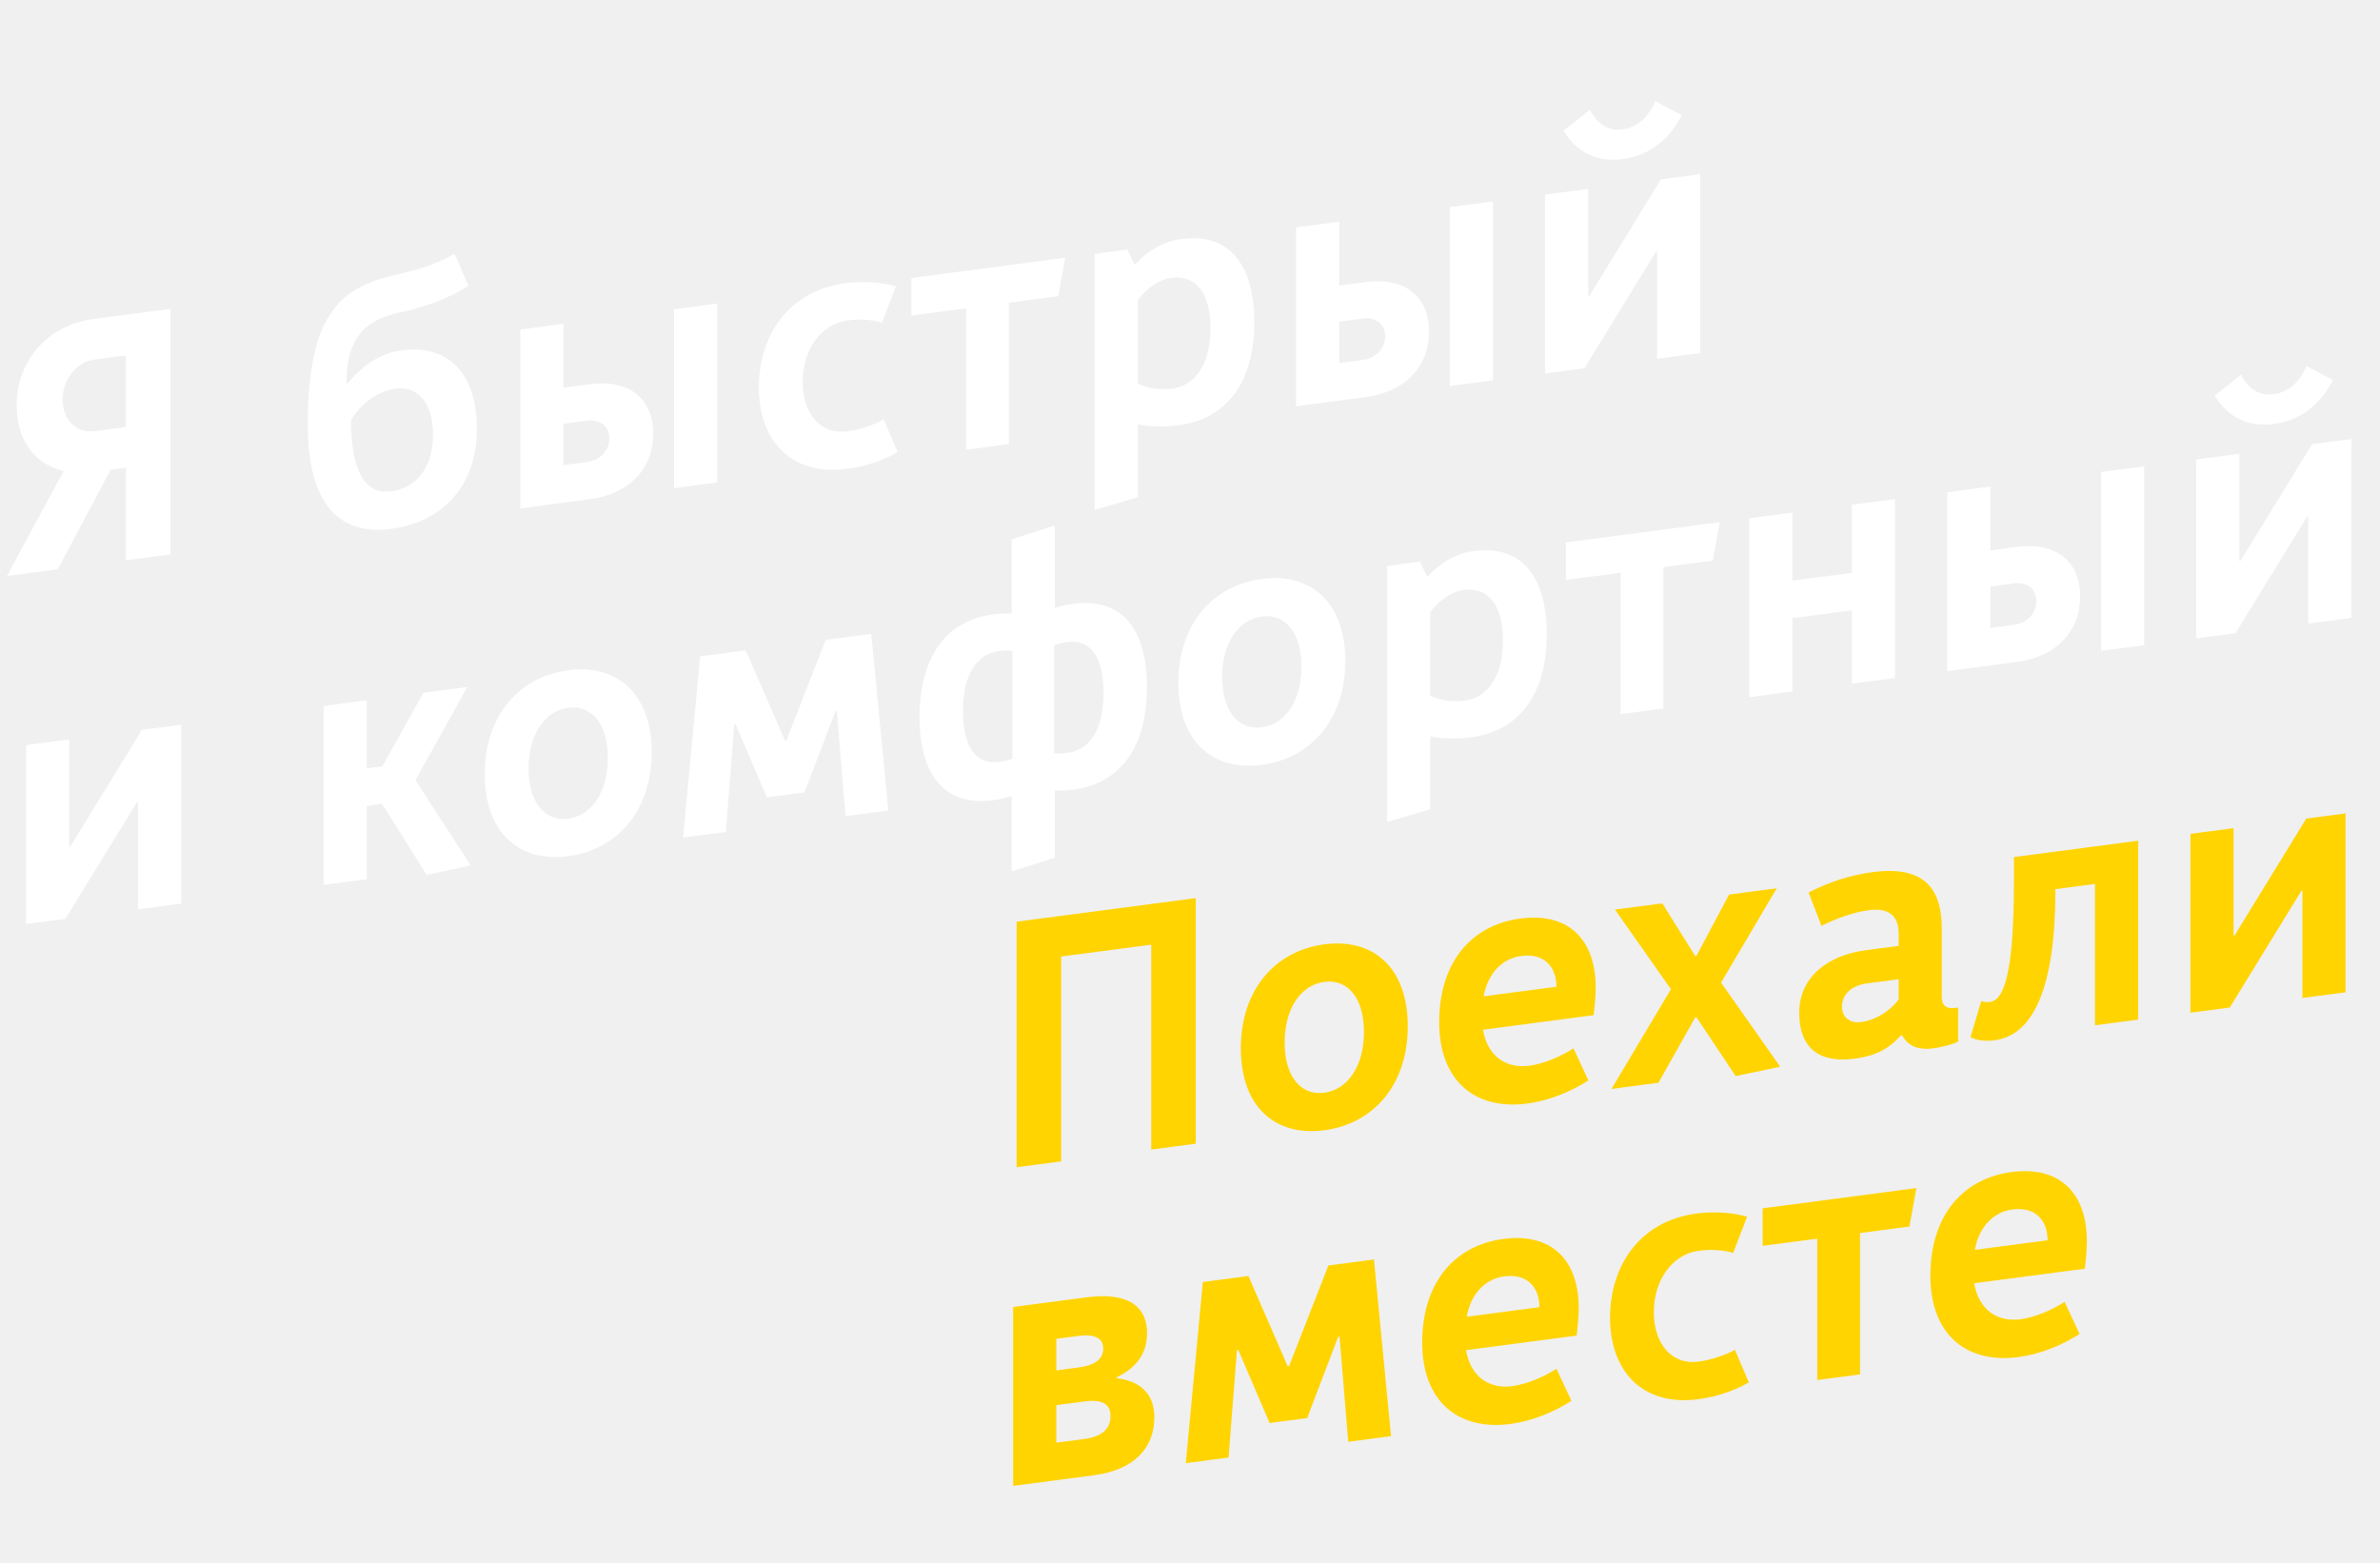
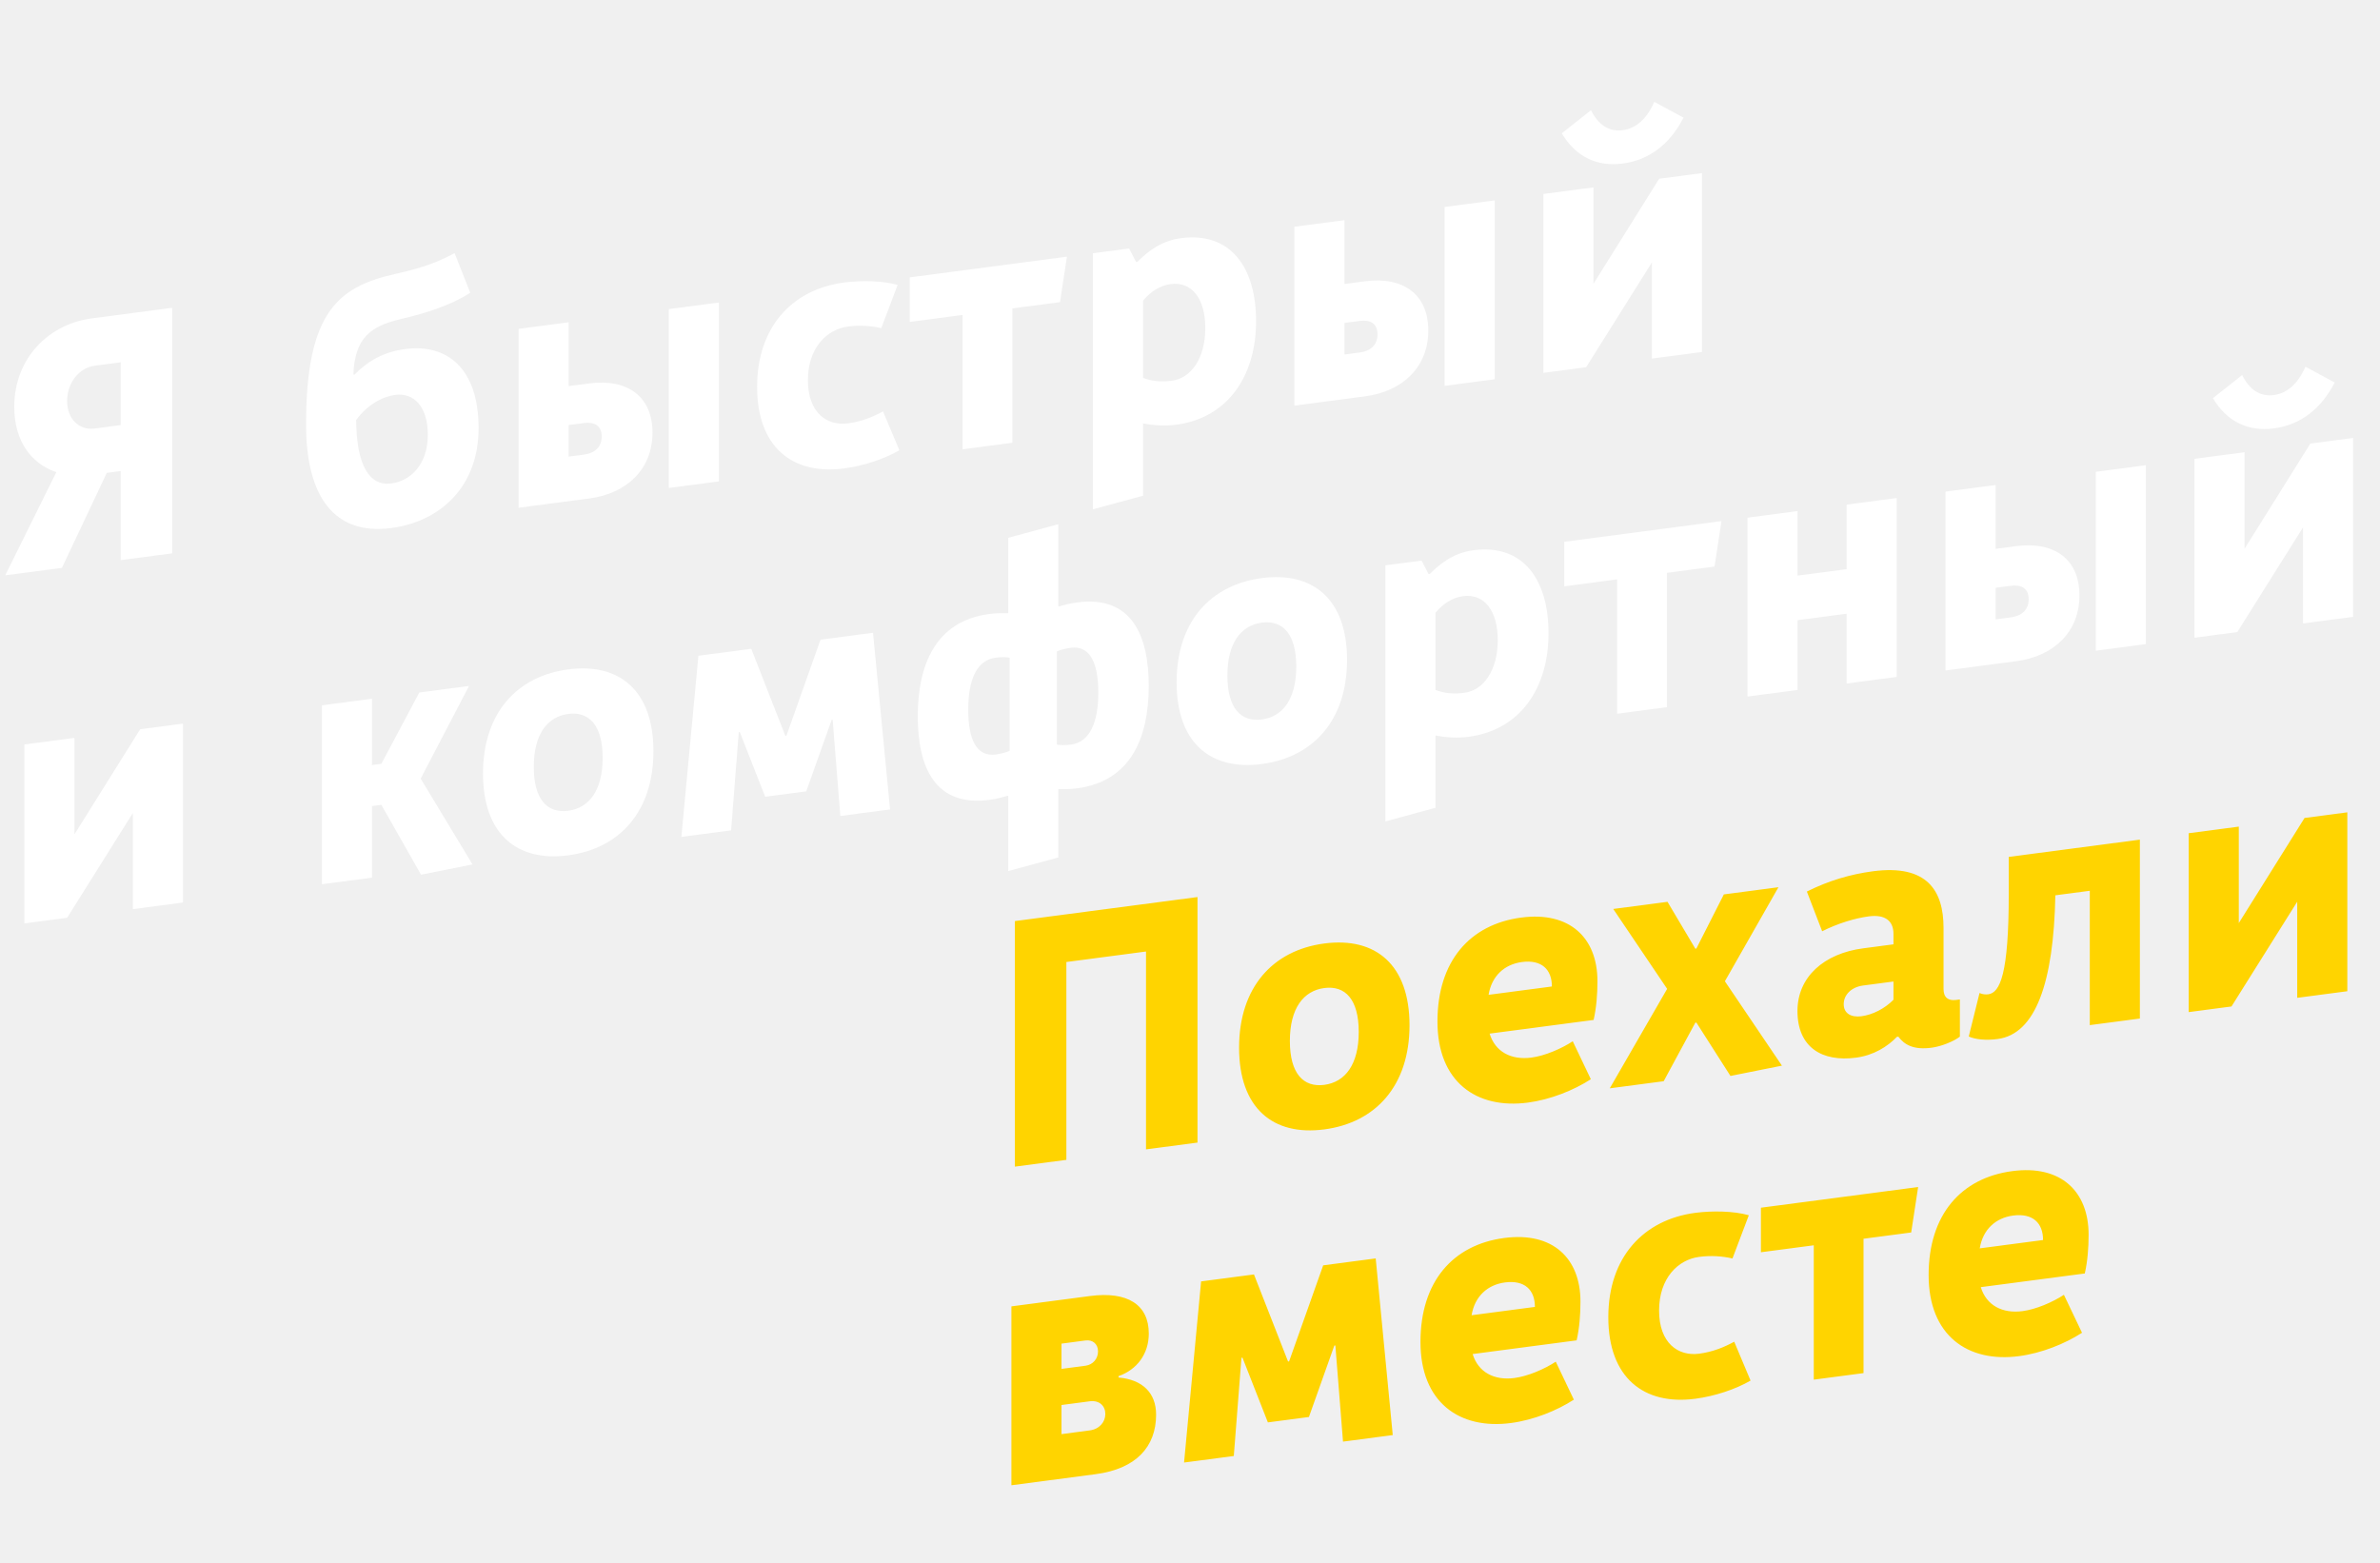
- <svg xmlns="http://www.w3.org/2000/svg" width="1249" height="820" fill="none">
-   <path d="M66.077 245.475v48.605l23.365-3.076V162.128l-40.705 5.358c-22.087 2.908-39.975 20.176-39.975 45.399 0 19.147 10.222 31.058 24.642 34.314l-29.753 55.1 26.65-3.509 27.745-52.257 8.031-1.058zm-33.22-35.762c0-10.494 7.118-19.716 16.792-20.99l16.428-2.163v37.558l-16.428 2.163c-9.674 1.274-16.793-6.074-16.793-16.568zm148.94-8.378c0-23.566 9.309-33.444 28.475-37.441 12.23-2.53 25.008-7.158 35.595-13.891l-7.302-16.713c-9.492 5.115-16.793 7.734-30.483 10.825-30.118 6.727-46.546 21.409-46.546 79.035 0 37.558 13.69 58.401 43.808 54.436 25.92-3.412 44.903-21.745 44.903-52.307 0-31.298-16.61-44.393-39.427-41.389-12.047 1.586-20.991 8.471-28.475 17.373l-.548.072zm25.737 2.687c10.952-1.441 19.714 6.242 19.714 24.285s-9.674 27.97-21.904 29.58c-13.873 1.826-20.992-10.493-21.174-37.349 6.206-10.206 15.515-15.482 23.364-16.516zm168.833-44.688l-22.634 2.98v93.895l22.634-2.979v-93.896zm-80.68 44.129v-33.507l-22.634 2.979v93.896l36.507-4.806c20.078-2.643 33.221-15.42 33.221-34.383 0-18.964-13.143-28.648-33.221-26.005l-13.873 1.826zm12.047 17.378c7.484-.986 12.048 3.016 12.048 9.276s-4.564 11.463-12.048 12.449l-12.047 1.586v-21.725l12.047-1.586zm156.034-.659c-5.658 3.139-13.142 5.413-19.166 6.206-13.507 1.778-23.364-8.707-23.364-26.014 0-17.306 10.039-30.411 23.547-32.189 6.023-.793 12.412-.529 18.071 1.119l7.301-19.004c-7.849-2.28-17.706-2.824-26.468-1.67-30.118 3.965-45.451 27.708-45.451 54.772s16.246 46.651 46.364 42.685c9.492-1.249 18.619-4.292 26.468-8.823l-7.302-17.082zm14.557-54.572l28.658-3.772v74.196l22.452-2.956v-74.196l25.92-3.413 3.651-20.18-80.681 10.622v19.699zm116.968-26.997l-3.651-7.621-17.158 2.259v134.4l22.634-6.662v-38.295c6.024 1.233 13.508 1.536 21.357.503 27.745-3.653 39.792-25.675 39.792-54.028 0-28.353-11.865-47.227-38.15-43.767-9.674 1.274-18.07 6.43-24.094 13.114l-.73.097zm20.079 65.292c-6.754.89-13.143-.11-18.254-2.567v-44.002c5.111-6.381 11.317-10.696 17.523-11.513 13.69-1.802 20.627 9.252 20.627 26.374 0 18.411-7.667 30.098-19.896 31.708zm168.132-98.172l-22.634 2.98v93.896l22.634-2.98v-93.896zm-80.68 44.13v-33.508l-22.634 2.98v93.896l36.507-4.807c20.078-2.643 33.221-15.42 33.221-34.383s-13.143-28.648-33.221-26.004l-13.873 1.826zm12.047 17.377c7.484-.985 12.048 3.017 12.048 9.277 0 6.259-4.564 11.463-12.048 12.448l-12.047 1.586v-21.725l12.047-1.586zm154.756 21.051l22.635-2.98V91.415l-20.627 2.715-37.602 61.288-.547.073V99.153l-22.635 2.98v93.896l20.627-2.716 37.602-61.288.547-.072v56.338zm-.912-135.2c-3.833 8.789-9.674 13.792-17.158 14.778-7.484.985-13.325-2.665-17.159-10.26L820.526 68.64c6.936 11.422 17.706 16.632 31.031 14.878 13.325-1.754 24.094-9.616 31.03-23.049l-13.872-7.379zM72.466 477.238l22.634-2.98v-93.896l-20.626 2.716-37.602 61.288-.548.072V388.1l-22.634 2.98v93.896l20.626-2.716 37.602-61.287.548-.073v56.338zm151.407-18.092l23.181-4.893-29.023-44.784 27.198-48.872-22.999 3.028-21.539 38.553-8.214 1.082v-35.718l-22.635 2.98v93.896l22.635-2.98V422.96l8.031-1.057 23.365 37.244zm74.321-9.785c25.92-3.412 43.808-23.994 43.808-54.556 0-30.562-17.888-46.434-43.808-43.022-25.92 3.413-43.808 23.995-43.808 54.557s17.888 46.434 43.808 43.021zm0-77.878c12.047-1.586 20.809 8.123 20.809 26.35 0 18.227-8.762 30.243-20.809 31.829-12.047 1.586-20.809-8.123-20.809-26.35 0-18.227 8.762-30.243 20.809-31.829zm145.537 56.877l22.452-2.956-8.945-92.718-23.912 3.148-20.626 52.793-.73.096-20.626-47.362-23.912 3.148-8.945 95.074 22.452-2.956 4.381-56.362.73-.096 16.428 38.341 19.714-2.595 16.245-42.643.73-.096 4.564 55.184zm109.463-89.712c1.643-.584 4.199-1.289 6.937-1.649 13.142-1.731 18.983 9.283 18.983 26.59 0 17.306-5.841 29.858-18.983 31.588-2.738.361-5.294.329-6.937.177v-56.706zm-21.904 59.59c-1.825.608-4.198 1.289-6.936 1.649-13.143 1.73-18.984-9.284-18.984-26.59 0-17.306 5.841-29.858 18.984-31.588 2.738-.361 5.293-.329 6.936-.177v56.706zm22.269 16.583c2.373.056 5.111.248 9.492-.329 28.293-3.725 38.88-26.843 38.88-53.907 0-27.064-10.587-47.395-38.88-43.671-3.468.457-6.388 1.21-9.492 2.17V275.82l-22.634 7.214v39.031c-2.92-.167-5.476-.199-9.492.329-28.292 3.725-38.879 26.844-38.879 53.908s10.587 47.395 38.879 43.67c4.381-.576 7.119-1.489 9.492-2.17v39.584l22.634-7.215v-35.349zm108.634-13.381c25.92-3.412 43.808-23.994 43.808-54.556 0-30.563-17.888-46.434-43.808-43.022-25.92 3.412-43.808 23.994-43.808 54.557 0 30.562 17.888 46.433 43.808 43.021zm0-77.878c12.047-1.586 20.809 8.123 20.809 26.349 0 18.227-8.762 30.243-20.809 31.829-12.047 1.586-20.809-8.123-20.809-26.349 0-18.227 8.762-30.243 20.809-31.829zm86.578-21.156l-3.65-7.62-17.159 2.258v134.4l22.635-6.662v-38.294c6.023 1.232 13.507 1.535 21.356.502 27.745-3.653 39.793-25.675 39.793-54.028 0-28.353-11.865-47.227-38.15-43.766-9.674 1.273-18.071 6.429-24.095 13.114l-.73.096zM768.85 367.7c-6.754.889-13.142-.111-18.253-2.568V321.13c5.111-6.381 11.317-10.696 17.523-11.513 13.69-1.802 20.626 9.252 20.626 26.374 0 18.411-7.666 30.099-19.896 31.709zm52.975-63.312l28.658-3.773v74.196l22.451-2.956v-74.196l25.92-3.412 3.651-20.181-80.68 10.622v19.7zm172.64-42.428l-22.634 2.98v35.717l-31.213 4.109v-35.717l-22.635 2.98v93.895l22.635-2.979v-38.479l31.213-4.11v38.479l22.634-2.98V261.96zm130.755-17.215l-22.63 2.98v93.896l22.63-2.98v-93.896zm-80.68 44.13v-33.508l-22.63 2.98v93.896l36.5-4.807c20.08-2.643 33.22-15.42 33.22-34.383s-13.14-28.648-33.22-26.004l-13.87 1.826zm12.05 17.377c7.48-.985 12.05 3.017 12.05 9.277 0 6.259-4.57 11.463-12.05 12.448l-12.05 1.586v-21.725l12.05-1.586zm154.75 21.051l22.64-2.98v-93.896l-20.63 2.716-37.6 61.288-.55.072v-56.338l-22.63 2.98v93.896l20.62-2.716 37.61-61.288.54-.072v56.338zm-.91-135.2c-3.83 8.789-9.67 13.793-17.16 14.778-7.48.985-13.32-2.664-17.15-10.261l-13.88 11.032c6.94 11.422 17.71 16.632 31.03 14.878 13.33-1.754 24.1-9.616 31.03-23.048l-13.87-7.379z" fill="#fff" />
-   <path d="M556.88 609.557v-107.52l47.276-6.224v107.52l23.365-3.076V471.381l-94.006 12.376v128.876l23.365-3.076zm138.1-16.34c25.92-3.412 43.808-23.994 43.808-54.556 0-30.563-17.888-46.434-43.808-43.022-25.92 3.412-43.808 23.994-43.808 54.557 0 30.562 17.888 46.433 43.808 43.021zm0-77.878c12.047-1.586 20.809 8.123 20.809 26.35 0 18.226-8.762 30.242-20.809 31.828-12.047 1.586-20.809-8.123-20.809-26.349 0-18.227 8.762-30.243 20.809-31.829zm107.57 44.017c-12.048 1.586-21.905-4.849-24.278-18.897l58.046-7.642c.731-5.252 1.096-11.743 1.096-14.321 0-26.328-15.151-39.614-39.428-36.418-26.285 3.461-42.713 23.482-42.713 54.412 0 30.747 18.801 46.314 46.181 42.709 11.865-1.562 23.182-6.366 32.126-12.146l-7.849-16.825c-6.388 4.155-15.515 8.118-23.181 9.128zm-23.912-36.436c2.19-12.44 10.039-19.917 19.713-21.19 11.865-1.562 18.436 5.489 18.436 16.168l-38.149 5.022zm132.226 41.875l23.364-4.917-31.031-44.151 29.206-49.504-25.007 3.292-17.159 32.269-.547.072-17.341-27.727-24.825 3.268 29.388 41.79-31.213 52.346 24.642-3.244 19.349-34.398.547-.072 20.627 30.976zm85.544-68.336l-17.341 2.283c-20.626 2.716-34.864 14.716-34.864 32.759 0 19.147 11.135 26.519 28.841 24.188 10.587-1.394 17.888-4.749 24.459-12.242l.73-.096c2.917 5.507 8.217 7.94 16.427 6.859 4.56-.601 10.22-2.083 12.96-3.548v-17.858l-2.01.264c-4.01.529-6.57-1.16-6.57-5.763v-35.717c0-19.516-7.66-33.603-36.139-29.854-11.865 1.562-22.635 5.005-33.769 10.705l6.753 17.522c8.58-4.259 16.976-7.206 24.825-8.239 11.135-1.466 15.698 3.456 15.698 12.478v6.259zm-19.714 39.97c-5.476.721-10.039-1.992-10.039-8.252 0-6.076 4.746-10.935 13.142-12.04l16.611-2.187v10.678c-4.928 6.356-12.23 10.816-19.714 11.801zm101.936-69.758l20.81-2.74v74.197l22.64-2.98v-93.896l-65.17 8.579v11.967c0 50.262-5.48 63.134-12.59 64.071-1.83.241-3.11.041-4.57-.504l-5.66 18.972c3.29 1.777 7.67 2.305 12.78 1.632 20.81-2.739 31.76-29.22 31.76-78.193v-1.105zm129.67 57.125l22.64-2.98V426.92l-20.63 2.716-37.6 61.288-.55.072v-56.338l-22.63 2.98v93.896l20.62-2.716 37.6-61.288.55-.072v56.338zM586.085 723.371v-.552c10.405-4.868 15.881-12.77 15.881-22.896 0-16.938-13.69-21.395-31.579-19.04l-38.697 5.095v93.895l42.348-5.575c21.174-2.787 31.761-14.307 31.761-30.509 0-12.335-7.666-19.058-19.714-20.418zm-16.975 12.177c8.579-1.13 13.69.775 13.69 7.771 0 6.996-5.111 10.799-13.69 11.928l-14.786 1.947v-19.7l14.786-1.946zm-3.103-34.388c7.301-.962 12.959.503 12.959 6.578 0 5.892-4.745 8.91-12.959 9.991l-11.683 1.538v-16.569l11.683-1.538zm141.531 55.563l22.451-2.956-8.944-92.718-23.912 3.148-20.626 52.793-.73.096-20.627-47.362-23.912 3.148-8.944 95.073 22.452-2.956 4.381-56.361.73-.097 16.428 38.342 19.714-2.596 16.245-42.643.73-.096 4.564 55.185zm86.099-29.194c-12.048 1.586-21.904-4.849-24.277-18.897l58.046-7.642c.73-5.251 1.095-11.743 1.095-14.321 0-26.327-15.151-39.614-39.428-36.418-26.285 3.461-42.713 23.482-42.713 54.413 0 30.746 18.801 46.313 46.182 42.709 11.864-1.562 23.181-6.366 32.126-12.146l-7.849-16.826c-6.389 4.155-15.516 8.119-23.182 9.128zm-23.912-36.436c2.19-12.439 10.039-19.916 19.713-21.19 11.865-1.562 18.436 5.49 18.436 16.168l-38.149 5.022zm140.741 17.373c-5.659 3.138-13.143 5.412-19.166 6.205-13.508 1.779-23.365-8.707-23.365-26.013s10.04-30.411 23.547-32.189c6.024-.793 12.413-.53 18.071 1.119l7.301-19.004c-7.848-2.281-17.705-2.824-26.467-1.671-30.118 3.965-45.451 27.709-45.451 54.773 0 27.064 16.246 46.65 46.364 42.685 9.491-1.25 18.618-4.292 26.467-8.824l-7.301-17.081zm14.557-54.572l28.658-3.773v74.196l22.452-2.956v-74.196l25.917-3.412 3.65-20.18-80.677 10.621v19.7zm135.287 38.527c-12.05 1.586-21.91-4.849-24.28-18.897l58.05-7.642c.73-5.251 1.09-11.743 1.09-14.32 0-26.328-15.15-39.615-39.43-36.418-26.28 3.46-42.71 23.481-42.71 54.412 0 30.746 18.8 46.314 46.18 42.709 11.87-1.562 23.18-6.366 32.13-12.146l-7.85-16.826c-6.39 4.155-15.52 8.119-23.18 9.128zm-23.91-36.435c2.19-12.44 10.04-19.917 19.71-21.191 11.86-1.562 18.44 5.49 18.44 16.168l-38.15 5.023z" fill="#FFD400" />
+ <svg xmlns="http://www.w3.org/2000/svg" fill="none" height="820" viewBox="0 0 1249 820" width="1249">
+   <path d="m63.339 247.229v46.764l27.015-3.556v-128.877l-42.348 5.575c-22.087 2.908-40.523 20.616-40.523 46.392 0 18.226 9.127 29.913 22.087 34.282l-26.833 54.163 29.753-3.918 23.547-49.863zm0-57.073v32.955l-13.69 1.802c-8.031 1.058-14.42-4.913-14.42-14.487 0-9.573 6.389-17.411 14.42-18.468zm122.109 6.385c.73-19.428 9.309-25.344 24.642-29.019 12.595-2.947 25.737-6.887 36.689-13.852l-8.214-20.828c-9.492 5.116-17.158 7.783-30.848 10.874-30.118 6.726-47.094 19.824-47.094 79.107 0 37.558 14.603 58.281 44.721 54.316 25.92-3.412 45.816-21.865 45.816-52.427 0-31.299-16.428-44.417-38.515-41.509-10.769 1.417-19.166 5.837-26.65 13.45zm22.086 10.716c9.127-1.201 16.976 5.498 16.976 20.963s-8.944 24.191-19.166 25.537c-11.5 1.514-18.253-9.564-18.436-33.29 5.476-7.533 13.142-12.224 20.626-13.21zm90.891-38.109-26.285 3.46v93.896l37.055-4.878c20.078-2.644 33.221-15.605 33.221-34.568s-13.143-28.463-33.221-25.82l-10.77 1.418zm78.855-10.382-26.285 3.461v93.896l26.285-3.461zm-70.824 63.269c5.477-.721 9.31 1.351 9.31 7.059 0 5.707-3.833 8.789-9.31 9.51l-8.031 1.058v-16.57zm138.511.175c-10.952 1.442-20.991-5.521-20.991-22.643s10.039-26.729 20.991-28.171c6.024-.793 11.865-.457 17.524.823l8.579-22.67c-7.849-2.281-19.349-2.424-28.111-1.271-27.015 3.557-45.633 23.13-45.633 54.797s18.618 46.338 45.633 42.781c10.405-1.369 21.174-4.996 29.023-9.528l-8.579-20.411c-5.293 2.906-11.317 5.356-18.436 6.293zm32.446-53.244 27.745-3.653v70.514l26.102-3.437v-70.514l25.008-3.292 3.65-23.862-82.505 10.862zm118.792-31.473-3.65-7.068-18.984 2.499v134.4l26.285-7.143v-37.926c5.294.96 11.135 1.48 17.341.663 27.745-3.653 41.983-26.332 41.983-54.317 0-27.984-13.143-47.058-39.428-43.598-9.857 1.298-16.975 6.47-22.816 12.394zm18.801 62.331c-5.658.745-10.587.289-15.15-1.503v-40.504c4.198-5.156 9.492-8.062 14.42-8.711 11.5-1.514 18.254 8.091 18.254 23.004 0 16.018-7.484 26.392-17.524 27.714zm90.556-84.277-26.285 3.461v93.896l37.055-4.879c20.078-2.643 33.221-15.604 33.221-34.567 0-18.964-13.143-28.464-33.221-25.821l-10.77 1.418zm78.855-10.381-26.285 3.46v93.896l26.285-3.46zm-70.823 63.268c5.476-.721 9.309 1.352 9.309 7.059 0 5.708-3.833 8.79-9.309 9.511l-8.032 1.057v-16.57zm118.796 24.312 34.499-54.988v50.446l26.285-3.461v-93.895l-22.451 2.956-34.499 55.172v-50.63l-26.285 3.461v93.896zm35.777-139.294c-3.833 8.79-9.492 13.953-16.61 14.89-7.119.937-12.778-2.736-16.611-10.517l-15.333 12.145c7.301 12.295 18.436 17.641 31.944 15.863 13.69-1.802 24.642-9.872 31.943-24.089zm-832.938 428.242 34.499-54.988v50.446l26.285-3.46v-93.896l-22.452 2.956-34.499 55.172v-50.63l-26.285 3.46v93.896zm210.913-121.663-26.103 3.437-19.896 37.416-4.928.648v-34.796l-26.285 3.46v93.896l26.285-3.46v-37.559l4.928-.649 20.809 36.66 27.015-5.397-27.198-45.025zm52.052 88.884c27.015-3.556 44.721-23.01 44.721-54.676 0-31.667-17.706-46.458-44.721-42.902-27.015 3.557-44.721 23.01-44.721 54.677s17.706 46.458 44.721 42.901zm0-74.196c10.952-1.442 18.071 5.906 18.071 23.028s-7.119 26.344-18.071 27.786-18.071-5.906-18.071-23.028 7.119-26.344 18.071-27.786zm114.506 11.437-.548.072-17.888-45.698-27.745 3.653-8.944 95.073 26.102-3.436 4.016-51.527.547-.072 13.325 33.963 21.539-2.836 13.325-37.471.548-.072 4.016 50.469 26.102-3.436-8.944-92.718-27.563 3.628zm142.685 27.979c2.373.056 5.841.151 9.857-.377 28.292-3.725 37.602-26.676 37.602-53.74s-9.31-47.563-37.602-43.838c-4.016.528-7.484 1.537-9.857 2.218v-43.266l-26.285 7.143v39.583c-2.373-.055-5.841-.151-9.857.378-28.293 3.724-37.602 26.675-37.602 53.739s9.309 47.563 37.602 43.838c4.016-.528 7.484-1.537 9.857-2.218v39.584l26.285-7.143zm6.571-23.327c-2.921.385-5.293.329-7.301.041v-48.973c2.008-.817 4.38-1.497 7.301-1.882 10.404-1.37 14.42 8.596 14.42 23.509s-4.016 25.936-14.42 27.305zm-39.427 5.191c-10.405 1.37-14.421-8.596-14.421-23.509 0-14.912 4.016-25.935 14.421-27.305 2.92-.385 5.293-.329 7.301-.041v48.973c-2.19.841-4.381 1.498-7.301 1.882zm139.664 4.995c27.015-3.557 44.721-23.01 44.721-54.677s-17.706-46.458-44.721-42.901c-27.015 3.556-44.721 23.01-44.721 54.676 0 31.667 17.706 46.458 44.721 42.902zm0-74.196c10.952-1.442 18.071 5.906 18.071 23.028s-7.119 26.344-18.071 27.786-18.071-5.906-18.071-23.028 7.119-26.344 18.071-27.786zm87.491-25.511-3.651-7.068-18.983 2.499v134.4l26.285-7.142v-37.927c5.293.96 11.134 1.48 17.34.663 27.746-3.653 41.983-26.332 41.983-54.316 0-27.985-13.142-47.059-39.427-43.599-9.857 1.298-16.976 6.47-22.817 12.394zm18.801 62.331c-5.659.745-10.587.289-15.15-1.503v-40.504c4.198-5.156 9.491-8.062 14.42-8.711 11.499-1.514 18.253 8.091 18.253 23.004 0 16.018-7.484 26.393-17.523 27.714zm52.427-55.875 27.745-3.653v70.514l26.103-3.436v-70.514l25.007-3.292 3.651-23.863-82.506 10.862zm174.466-46.351-26.285 3.461v33.876l-25.737 3.388v-33.876l-26.285 3.461v93.895l26.285-3.46v-36.638l25.737-3.388v36.638l26.285-3.461zm51.902-6.833-26.29 3.461v93.896l37.06-4.879c20.08-2.643 33.22-15.604 33.22-34.567 0-18.964-13.14-28.464-33.22-25.821l-10.77 1.418zm78.85-10.381-26.28 3.46v93.896l26.28-3.46zm-70.82 63.268c5.48-.721 9.31 1.352 9.31 7.059 0 5.708-3.83 8.79-9.31 9.511l-8.03 1.057v-16.57zm118.8 24.312 34.5-54.988v50.446l26.28-3.461v-93.895l-22.45 2.956-34.5 55.171v-50.63l-26.28 3.461v93.896zm35.77-139.294c-3.83 8.789-9.49 13.953-16.61 14.89s-12.77-2.736-16.61-10.517l-15.33 12.145c7.3 12.295 18.44 17.641 31.94 15.863 13.69-1.803 24.65-9.873 31.95-24.09z" fill="#fff" />
+   <path d="m559.618 608.749v-103.837l41.8-5.503v103.837l27.015-3.556v-128.877l-95.83 12.616v128.877zm135.362-15.979c27.015-3.557 44.721-23.01 44.721-54.677s-17.706-46.458-44.721-42.901c-27.015 3.556-44.721 23.01-44.721 54.676 0 31.667 17.706 46.458 44.721 42.902zm0-74.196c10.952-1.442 18.071 5.906 18.071 23.028s-7.119 26.344-18.071 27.786-18.071-5.906-18.071-23.028 7.119-26.344 18.071-27.786zm141.338 16.741c1.461-6.452 2.008-13.52 2.008-20.332 0-22.83-14.602-36.741-39.975-33.4-27.015 3.556-43.991 22.913-43.991 54.58s20.444 46.098 47.459 42.541c11.865-1.562 24.095-6.486 33.039-12.266l-9.492-19.923c-6.023 3.923-14.602 7.63-21.721 8.567-10.587 1.394-18.984-3.024-21.904-12.582zm-55.125-13.179c1.643-9.974 8.397-16.018 17.523-17.219 10.222-1.346 15.698 3.824 15.698 12.846zm126.933 42.573 27.015-5.398-29.936-44.296 28.11-49.36-28.657 3.773-14.421 28.411-.547.072-14.603-24.59-28.475 3.749 28.292 41.935-30.118 52.201 28.293-3.725 16.611-30.723.547-.072zm88.1-20.62c3.285 4.354 8.034 7.043 17.524 5.793 5.11-.672 11.68-3.379 14.78-5.812v-19.516l-2 .264c-4.02.529-6.58-1.16-6.58-5.762v-32.035c0-19.516-8.57-33.484-37.049-29.735-11.683 1.538-23.182 4.893-34.682 10.642l8.032 20.851c7.849-3.979 16.975-6.837 24.459-7.822 8.762-1.154 12.96 2.528 12.96 9.156v5.523l-15.88 2.091c-20.627 2.715-34.499 15.036-34.499 32.895 0 19.147 12.96 26.83 30.665 24.499 9.492-1.249 16.611-5.869 21.539-10.936zm-28.658-17.032c0-4.971 4.015-8.998 10.222-9.815l15.88-2.09v9.573c-4.563 4.652-10.952 7.886-16.793 8.655-5.476.721-9.309-1.536-9.309-6.323zm86.602-77.313v19.516c0 41.977-4.56 51.783-10.77 52.6-1.27.168-3.1.04-4.56-.688l-5.66 22.838c3.47 1.569 8.95 2.137 15.15 1.32 19.9-2.62 29.39-29.461 30.3-75.424l18.07-2.379v70.514l26.29-3.461v-93.895zm116.89 78.507 34.5-54.988v50.446l26.29-3.46v-93.896l-22.45 2.956-34.5 55.172v-50.631l-26.29 3.461v93.896zm-584.062 194c9.492-3.275 15.88-11.48 15.88-22.343 0-15.097-11.134-22.284-30.848-19.688l-41.253 5.431v93.895l44.174-5.815c21.174-2.788 31.761-14.308 31.761-31.246 0-11.414-7.119-18.394-19.714-19.497zm-15.15 13.225c5.111-.672 8.214 2.417 8.214 6.652 0 4.234-3.103 7.957-8.214 8.629l-14.786 1.947v-15.281zm4.38-26.168c0 3.867-2.738 6.989-6.571 7.493l-12.595 1.659v-13.256l12.595-1.658c3.833-.505 6.571 1.896 6.571 5.762zm100.279 5.209-.548.073-17.888-45.698-27.745 3.653-8.945 95.073 26.103-3.436 4.016-51.527.547-.072 13.325 33.963 21.539-2.836 13.325-37.472.548-.072 4.016 50.47 26.102-3.437-8.944-92.718-27.563 3.629zm150.899-11.028c1.46-6.452 2.007-13.521 2.007-20.333 0-22.829-14.602-36.74-39.975-33.4-27.015 3.557-43.99 22.914-43.99 54.581 0 31.666 20.444 46.097 47.459 42.54 11.864-1.562 24.094-6.486 33.038-12.266l-9.491-19.923c-6.024 3.923-14.603 7.63-21.722 8.567-10.587 1.394-18.984-3.024-21.904-12.581zm-55.126-13.179c1.643-9.974 8.397-16.019 17.524-17.22 10.221-1.346 15.697 3.825 15.697 12.846zm119.385 20.184c-10.952 1.442-20.992-5.522-20.992-22.644s10.04-26.728 20.992-28.17c6.023-.793 11.864-.458 17.523.823l8.579-22.671c-7.849-2.28-19.348-2.423-28.11-1.27-27.015 3.557-45.634 23.13-45.634 54.797s18.619 46.338 45.634 42.781c10.404-1.37 21.174-4.997 29.023-9.528l-8.579-20.412c-5.294 2.907-11.317 5.357-18.436 6.294zm32.445-53.245 27.745-3.653v70.514l26.103-3.436v-70.514l25.012-3.292 3.65-23.863-82.51 10.862zm169.97 11.132c1.46-6.452 2-13.521 2-20.333 0-22.829-14.6-36.74-39.97-33.4-27.02 3.557-43.99 22.914-43.99 54.581 0 31.666 20.44 46.097 47.46 42.541 11.86-1.562 24.09-6.487 33.04-12.267l-9.5-19.923c-6.02 3.923-14.6 7.63-21.72 8.567-10.58 1.394-18.98-3.024-21.9-12.581zm-55.13-13.179c1.64-9.974 8.4-16.018 17.52-17.22 10.23-1.346 15.7 3.825 15.7 12.846z" fill="#ffd400" />
</svg>
